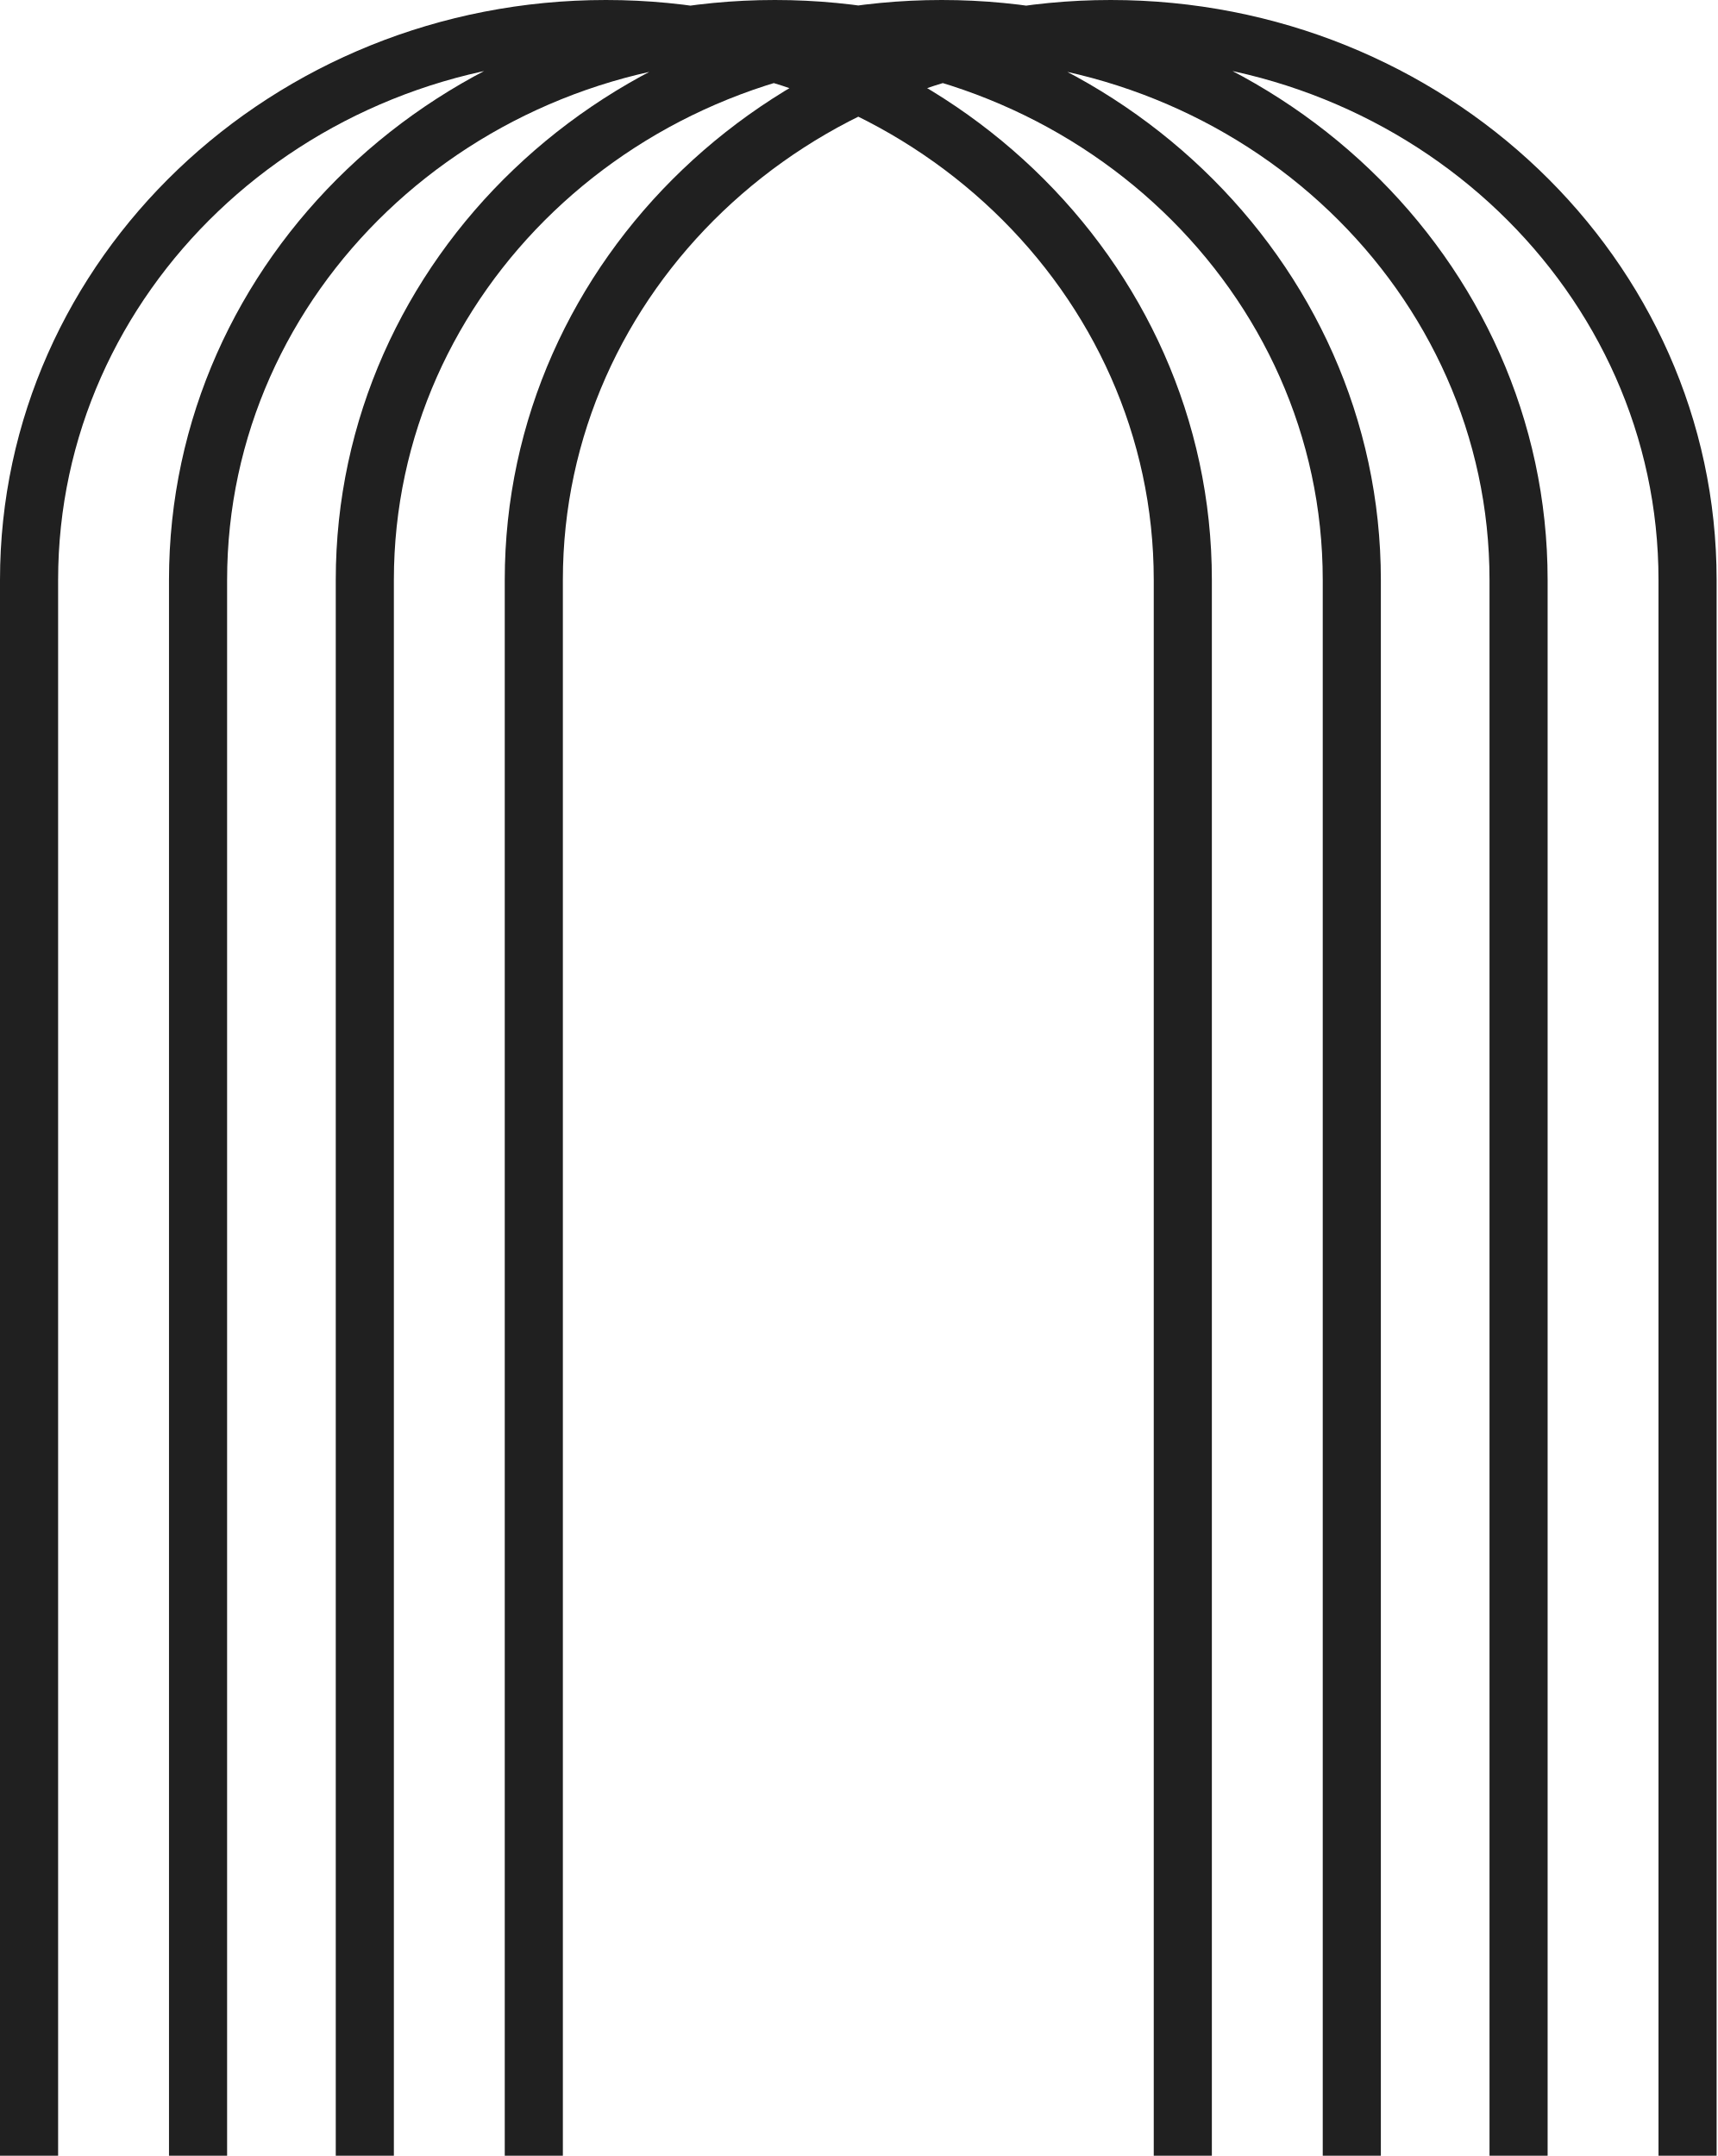
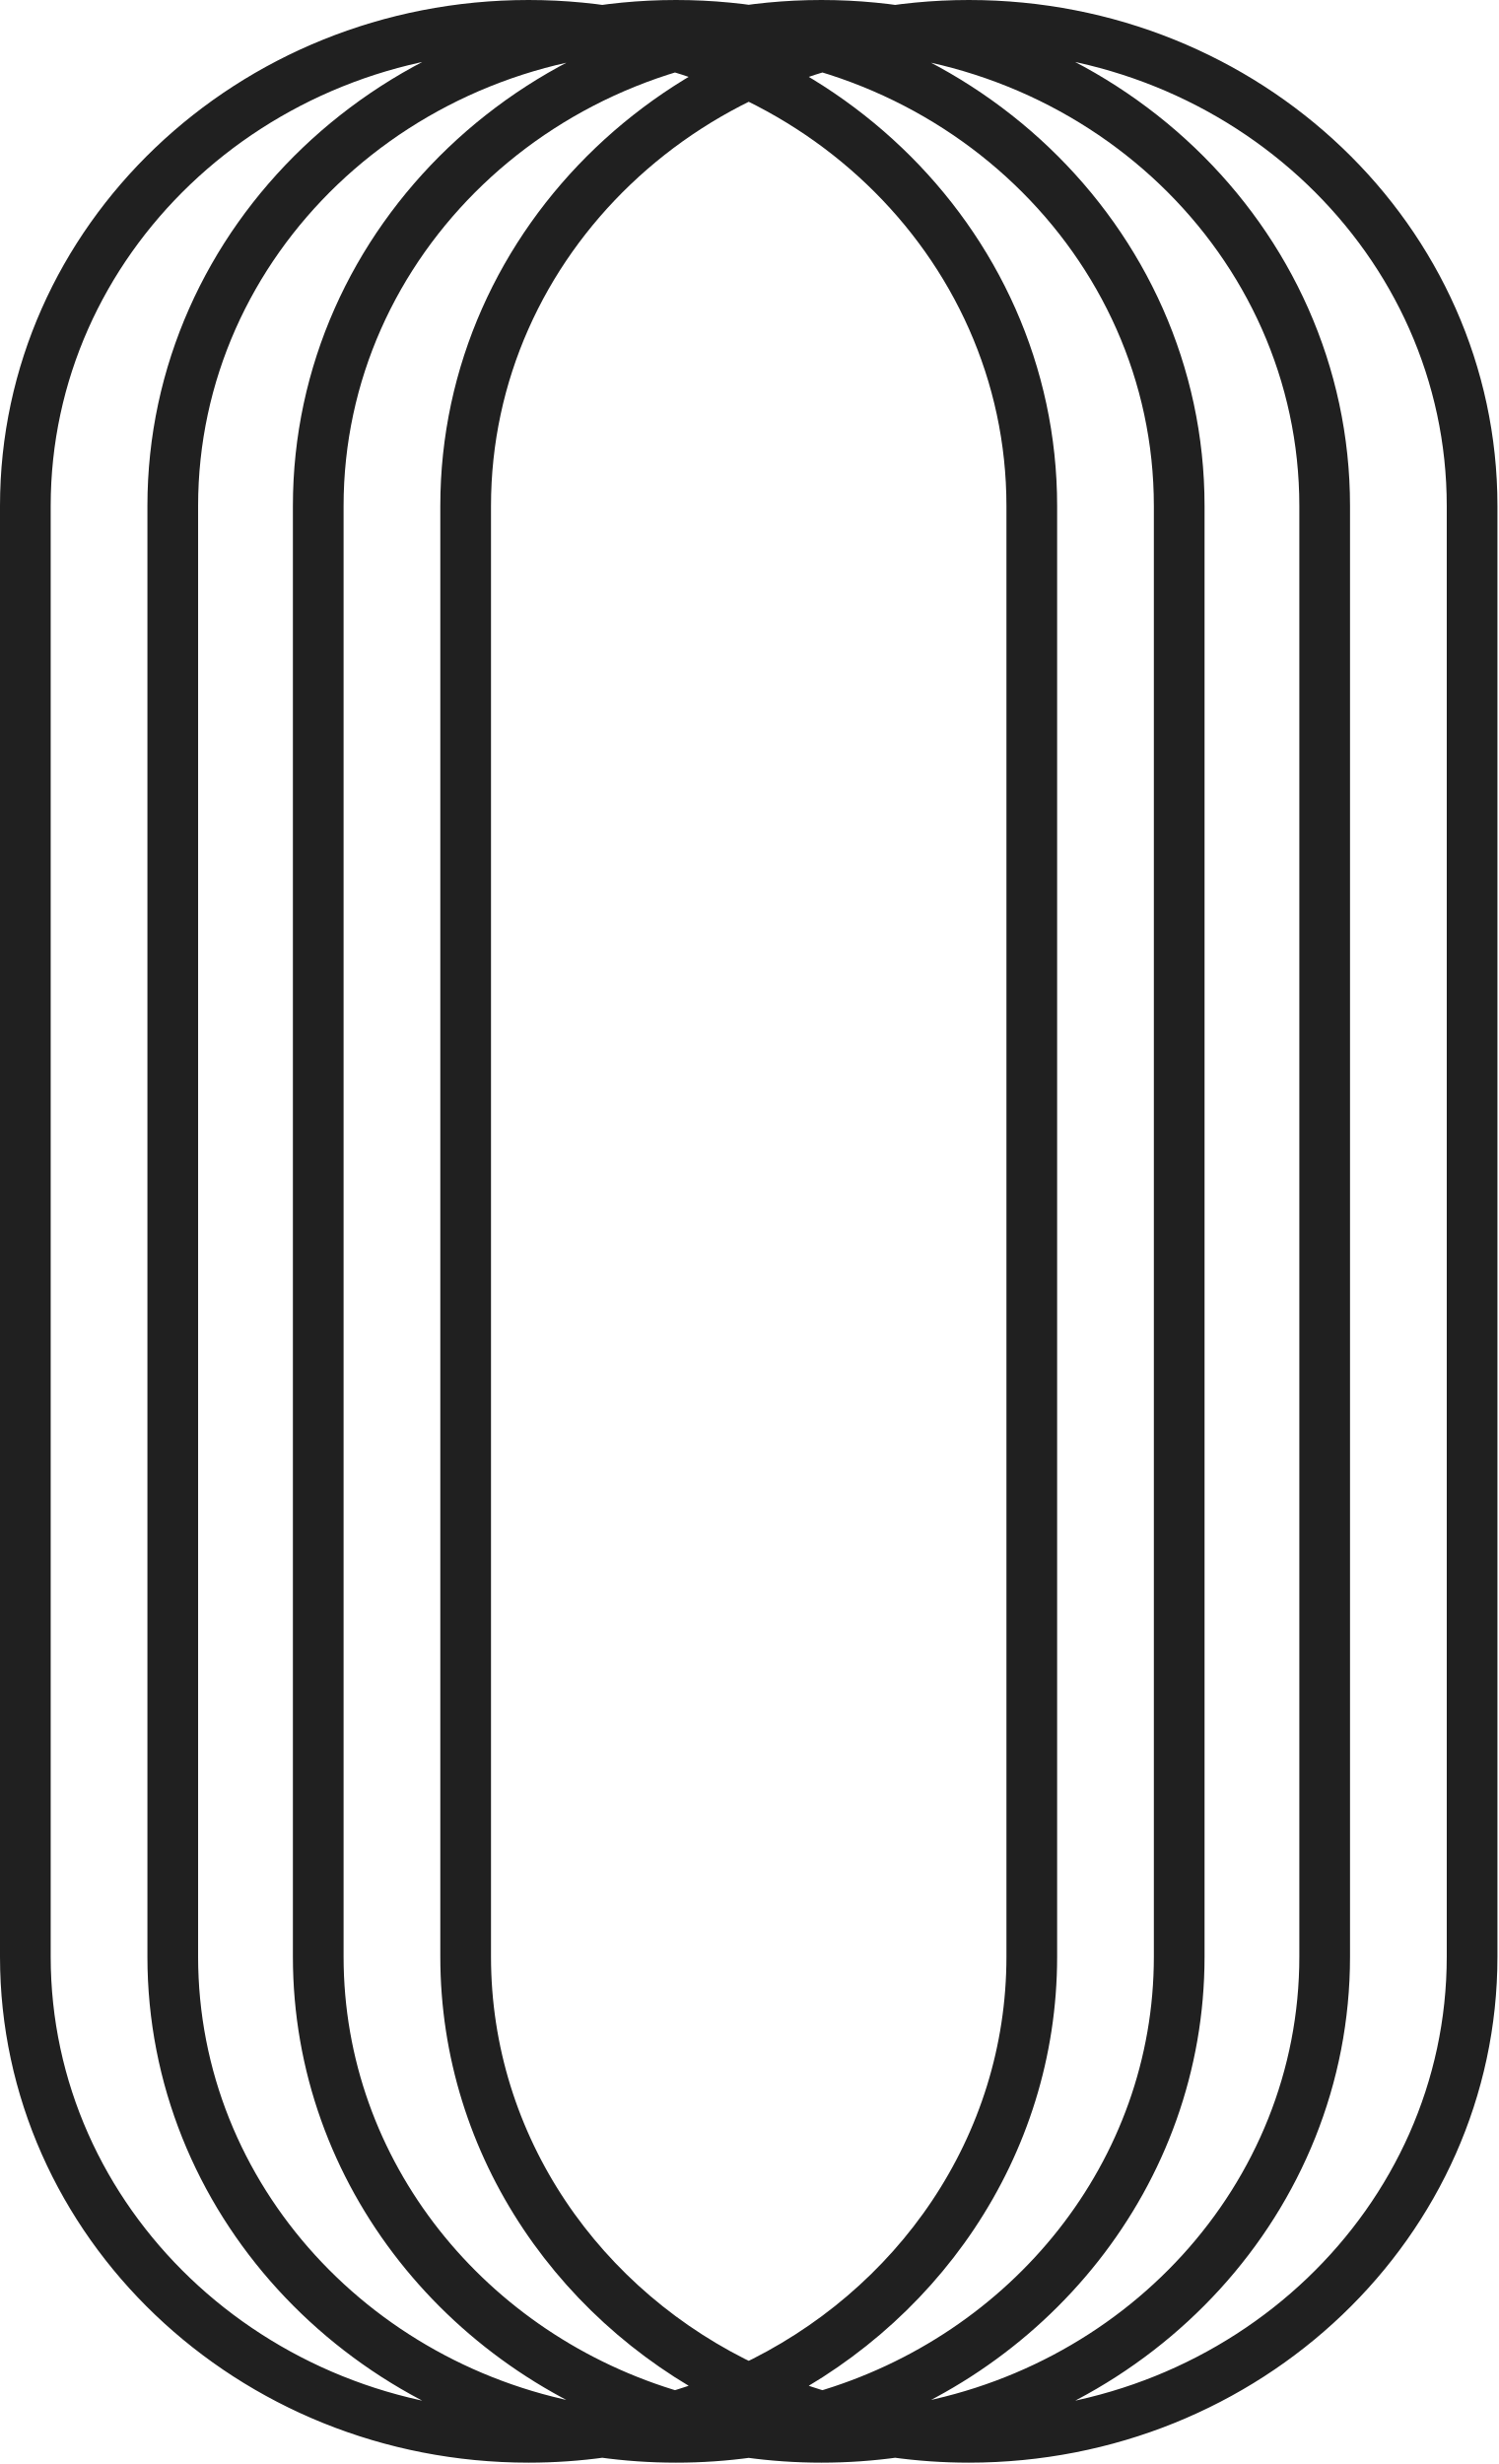
- <svg xmlns="http://www.w3.org/2000/svg" width="591" height="742" viewBox="0 0 591 742" fill="none">
-   <path d="M10 741.898V199.572C10 94.877 98.885 10 208.523 10C318.161 10 407.046 94.877 407.046 199.572V741.898M68.156 741.898V199.572C68.156 94.877 157.03 10 266.679 10C376.318 10 465.203 94.877 465.203 199.572V741.898M125.547 741.898V199.572C125.547 94.877 214.432 10 324.07 10C433.708 10 522.593 94.877 522.593 199.572V741.898M183.703 741.898V199.572C183.703 94.877 272.588 10 382.226 10C491.865 10 580.75 94.877 580.75 199.572V741.898" stroke="#202020" stroke-width="20" stroke-miterlimit="10" />
+ <svg xmlns="http://www.w3.org/2000/svg" width="591" height="972" viewBox="0 0 591 972" fill="none">
+   <path d="M407.046 771.898V199.572C407.046 94.877 318.161 10 208.523 10C98.885 10 10 94.877 10 199.572V771.898C10 876.593 98.885 961.47 208.524 961.47C218.402 961.47 228.111 960.781 237.602 959.451M353.15 959.451C362.641 960.781 372.35 961.47 382.227 961.47C491.865 961.47 580.75 876.593 580.75 771.898V199.572C580.75 94.877 491.865 10 382.226 10C272.588 10 183.703 94.877 183.703 199.572V771.898C183.703 846.851 229.261 911.647 295.375 942.412M353.15 959.451C343.333 958.075 333.749 956.013 324.453 953.317M353.15 959.451C449.012 946.016 522.593 867.161 522.593 771.898V199.572C522.593 94.877 433.708 10 324.07 10C214.432 10 125.547 94.877 125.547 199.572V771.898C125.547 857.404 184.836 929.691 266.297 953.317M353.15 959.451C343.659 960.781 333.949 961.47 324.071 961.47C314.326 961.47 304.745 960.799 295.375 959.504M324.453 953.317C314.4 950.401 304.684 946.744 295.375 942.412M324.453 953.317C405.914 929.691 465.203 857.404 465.203 771.898V199.572C465.203 94.877 376.318 10 266.679 10C157.03 10 68.156 94.877 68.156 199.572V771.898C68.156 867.16 141.748 946.015 237.602 959.451M324.453 953.317C315.038 956.048 305.326 958.128 295.375 959.504M295.375 942.412C361.49 911.647 407.047 846.851 407.047 771.898M295.375 942.412C286.067 946.744 276.351 950.401 266.297 953.317M295.375 959.504C285.425 958.128 275.713 956.047 266.297 953.317M295.375 959.504C286.006 960.799 276.425 961.47 266.68 961.47C256.802 961.47 247.093 960.781 237.602 959.451M266.297 953.317C257.002 956.012 247.419 958.075 237.602 959.451" stroke="#202020" stroke-width="20" stroke-miterlimit="10" />
</svg>
